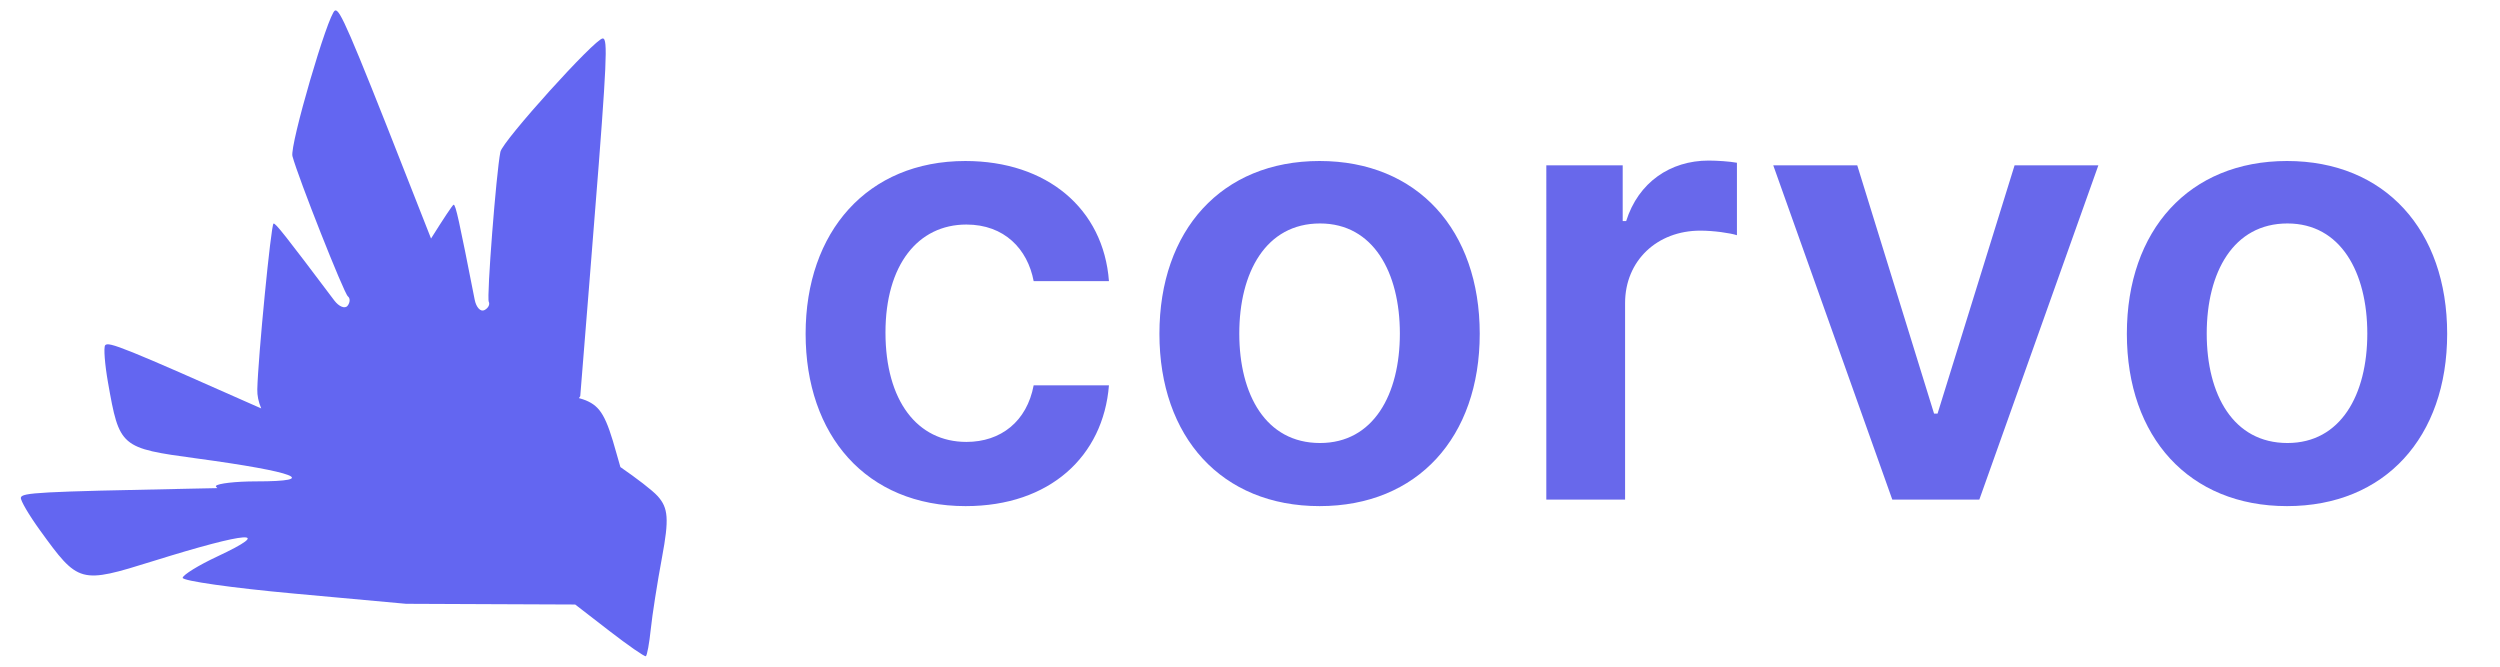
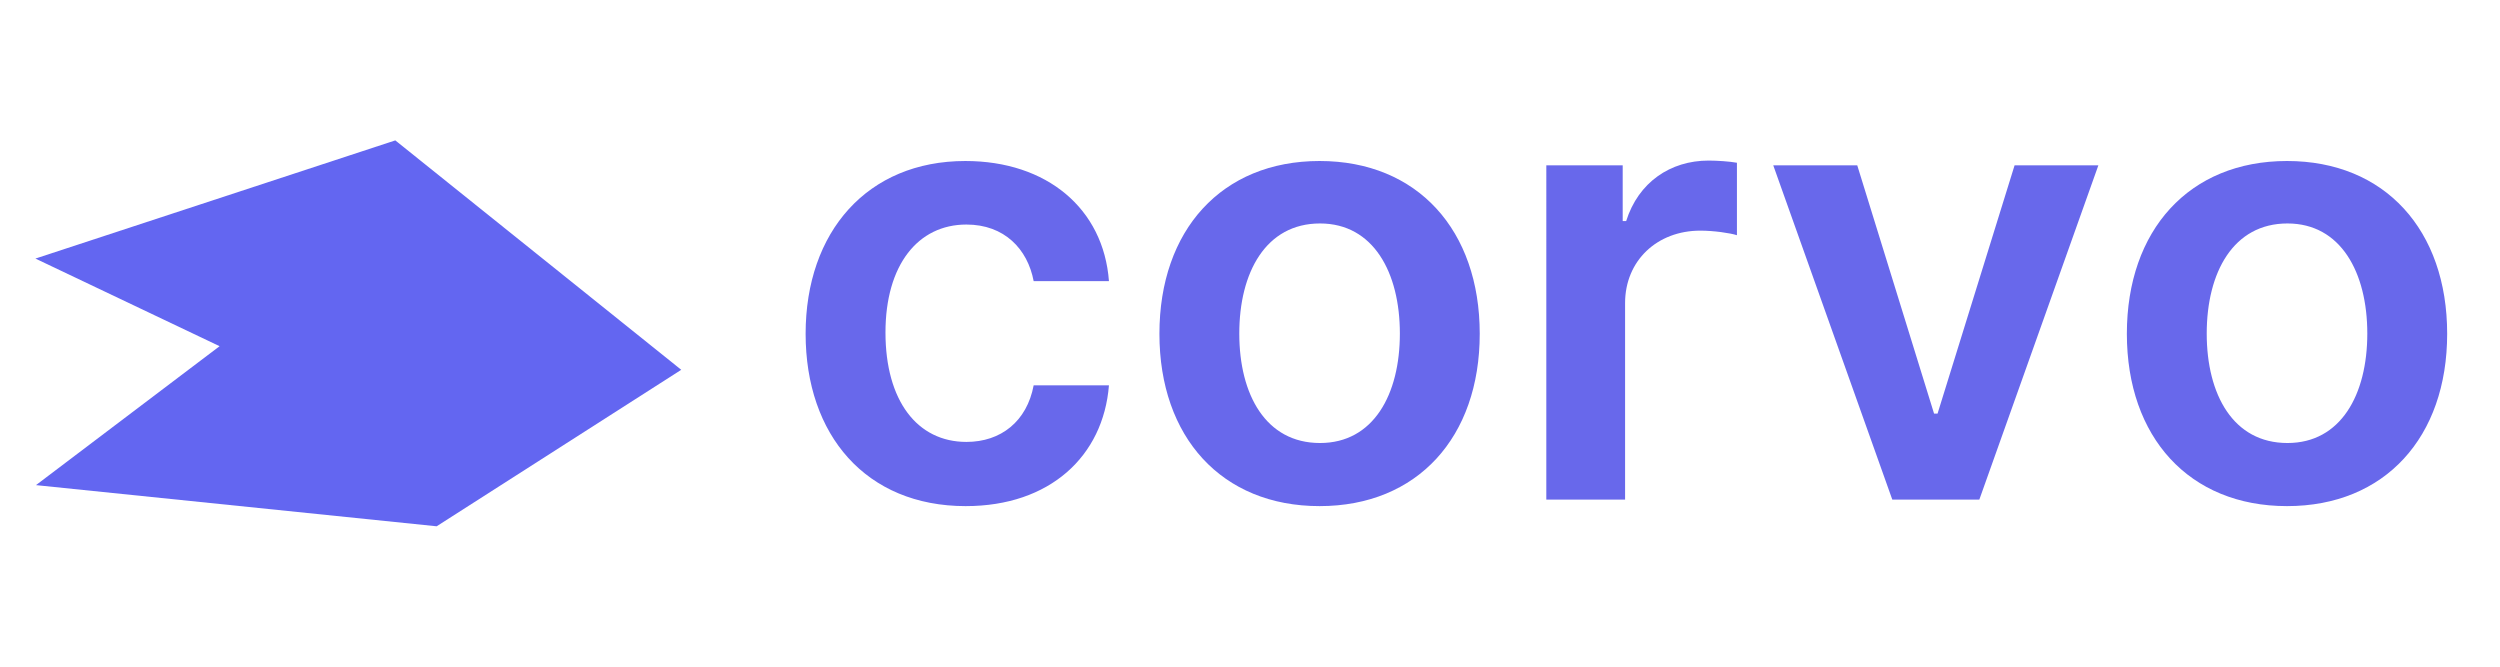
<svg xmlns="http://www.w3.org/2000/svg" width="240" height="64" viewBox="0 0 63.5 16.933" version="1.1" id="svg5">
  <defs id="defs2">
    <rect x="267.44" y="-112.16" width="747.825" height="337.46" id="rect10501" />
    <rect x="256.262" y="65.669" width="382.835" height="138.367" id="rect17111" />
  </defs>
  <g id="layer1" transform="translate(-1.9570312e-5,-2.3681641e-5)">
    <g aria-label="corvo" transform="matrix(1.382332,0,0,1.382332,-289.7625,-94.94836)" id="text17109" style="font-weight:600;font-size:40px;line-height:1.25;font-family:Inter;-inkscape-font-specification:'Inter, Semi-Bold';white-space:pre;shape-inside:url(#rect17111);fill:#6868eb" />
    <g id="g6952" transform="matrix(0.3424091,0,0,0.3424091,89.01624,23.8011)">
-       <g id="g36904">
+       <g id="g8738">
        <g aria-label="corvo" transform="matrix(0.6001089,0,0,0.6001089,-362.6395,-7.210051)" id="text10499" style="font-weight:600;font-size:75.743px;line-height:1.25;font-family:Inter;-inkscape-font-specification:'Inter, Semi-Bold';white-space:pre;shape-inside:url(#rect10501);fill:#6868eb">
          <path d="m 290.464,-41.255 c 10.382,0 16.999,-6.16 17.699,-14.928 h -9.307 c -0.834,4.438 -4.035,6.993 -8.311,6.993 -6.079,0 -10.006,-5.084 -10.006,-13.529 0,-8.338 4.008,-13.341 10.006,-13.341 4.68,0 7.558,3.013 8.311,6.993 h 9.307 c -0.672,-8.957 -7.666,-14.847 -17.752,-14.847 -12.104,0 -19.743,8.742 -19.743,21.357 0,12.507 7.451,21.303 19.797,21.303 z" id="path36850" />
          <path d="m 334.199,-41.255 c 12.104,0 19.797,-8.527 19.797,-21.303 0,-12.803 -7.693,-21.357 -19.797,-21.357 -12.104,0 -19.797,8.553 -19.797,21.357 0,12.776 7.693,21.303 19.797,21.303 z m 0.054,-7.8 c -6.697,0 -9.979,-5.971 -9.979,-13.529 0,-7.558 3.281,-13.61 9.979,-13.61 6.59,0 9.871,6.052 9.871,13.61 0,7.558 -3.281,13.529 -9.871,13.529 z" id="path36852" />
          <path d="m 362.226,-42.062 h 9.737 v -24.288 c 0,-5.245 3.954,-8.957 9.307,-8.957 1.641,0 3.685,0.296 4.519,0.565 v -8.957 c -0.888,-0.161 -2.421,-0.269 -3.497,-0.269 -4.734,0 -8.688,2.69 -10.194,7.477 h -0.43 v -6.886 h -9.441 z" id="path36854" />
          <path d="M 430.465,-83.377 H 420.109 l -9.522,30.69 h -0.43 l -9.495,-30.69 h -10.382 l 14.713,41.315 h 10.759 z" id="path36856" />
          <path d="m 453.785,-41.255 c 12.104,0 19.797,-8.527 19.797,-21.303 0,-12.803 -7.693,-21.357 -19.797,-21.357 -12.104,0 -19.797,8.553 -19.797,21.357 0,12.776 7.693,21.303 19.797,21.303 z m 0.054,-7.8 c -6.697,0 -9.979,-5.971 -9.979,-13.529 0,-7.558 3.281,-13.61 9.979,-13.61 6.59,0 9.871,6.052 9.871,13.61 0,7.558 -3.281,13.529 -9.871,13.529 z" id="path36858" />
        </g>
-         <path id="path15696-8" style="fill:#6366f1;fill-opacity:1;stroke:none;stroke-width:3.3;stroke-opacity:1" d="m -235.089,-68.737 c -0.013,0.002 -0.025,0.005 -0.037,0.011 -0.51,0.233 -3.361,10.003 -3.151,10.798 0.414,1.562 3.82,10.177 4.113,10.401 0.181,0.138 0.17,0.453 -0.024,0.698 -0.194,0.246 -0.638,0.067 -0.987,-0.396 -3.662,-4.865 -4.367,-5.757 -4.506,-5.701 -0.184,0.074 -1.149,9.937 -1.203,12.299 -0.01,0.456 0.08,0.911 0.291,1.413 -10.14,-4.502 -11.349,-4.991 -11.577,-4.683 -0.122,0.164 -0.027,1.409 0.212,2.766 0.846,4.8 0.916,4.861 6.58,5.627 7.376,0.998 9.199,1.702 4.409,1.702 -1.503,7e-6 -2.847,0.152 -2.985,0.338 -0.018,0.024 0.021,0.08 0.106,0.162 -0.726,0.015 -1.164,0.025 -2.053,0.042 -11.146,0.222 -12.451,0.291 -12.522,0.665 -0.038,0.2 0.596,1.283 1.408,2.406 2.874,3.974 2.964,3.998 8.412,2.297 7.094,-2.215 9.049,-2.35 4.727,-0.327 -1.357,0.635 -2.502,1.34 -2.545,1.566 -0.043,0.226 3.668,0.754 8.247,1.172 l 8.325,0.76 6.274,0.027 6.273,0.026 2.535,1.959 c 1.394,1.078 2.611,1.922 2.704,1.876 0.093,-0.046 0.258,-0.948 0.367,-2.003 0.109,-1.056 0.486,-3.467 0.839,-5.357 0.523,-2.805 0.464,-3.635 -0.324,-4.512 -0.395,-0.439 -1.583,-1.341 -2.768,-2.159 -0.099,-0.343 -0.2,-0.69 -0.29,-1.014 -0.761,-2.752 -1.18,-3.476 -2.276,-3.934 -0.124,-0.052 -0.302,-0.109 -0.509,-0.167 l 0.097,-0.146 0.683,-8.494 c 1.143,-14.21 1.361,-17.362 1.116,-17.93 -0.035,-0.081 -0.079,-0.11 -0.132,-0.11 -0.563,-0.005 -7.431,7.607 -7.591,8.412 -0.314,1.585 -1.028,10.797 -0.862,11.123 0.102,0.201 -0.046,0.48 -0.329,0.62 -0.283,0.14 -0.605,-0.209 -0.716,-0.775 -1.165,-5.937 -1.409,-7.04 -1.56,-7.048 -0.07,-0.004 -0.77,1.065 -1.678,2.51 l -0.085,-0.216 c -5.217,-13.305 -6.406,-16.241 -6.877,-16.651 h -2.7e-4 c -0.05,-0.044 -0.092,-0.059 -0.131,-0.054 z" />
+         <path id="path1148" style="fill:#6366f1;fill-opacity:1;stroke:none;stroke-width:0.122px;stroke-linecap:butt;stroke-linejoin:miter;stroke-opacity:1" d="m -257.303,-33.524 13.622,-10.306 -13.663,-6.5 26.697,-8.767 21.211,17.018 -18.144,11.608 z" />
      </g>
    </g>
  </g>
</svg>
